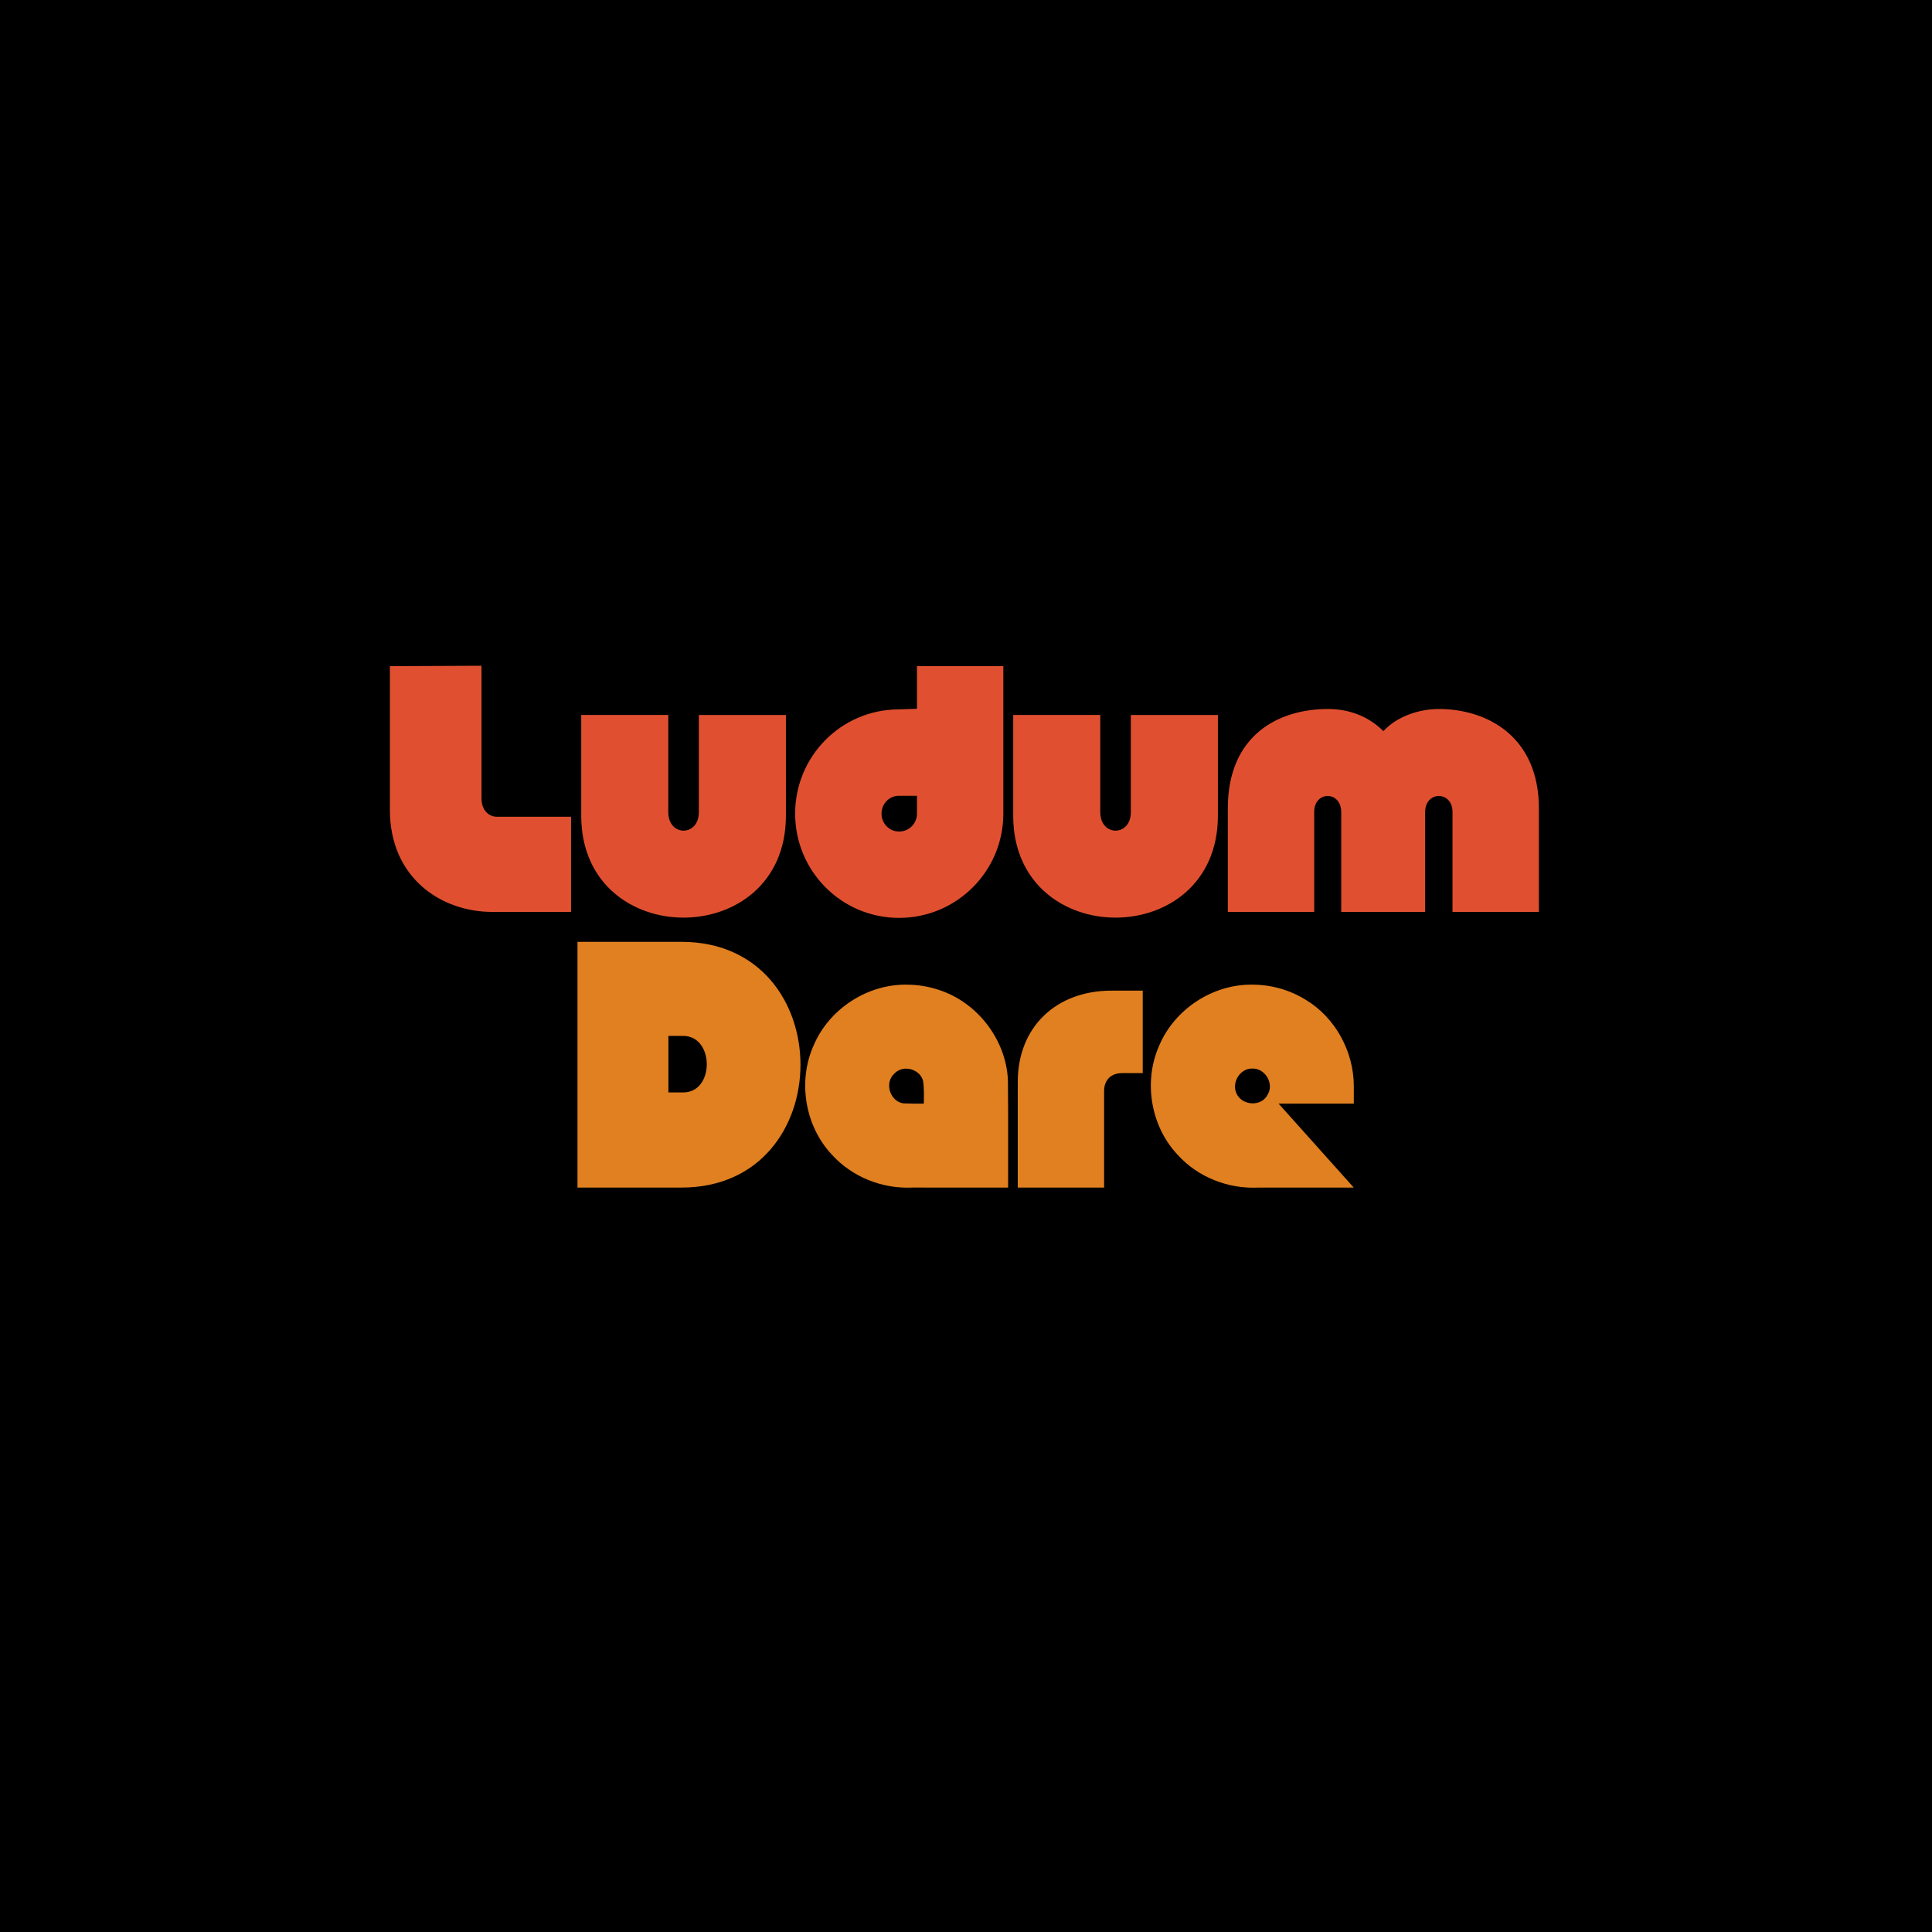
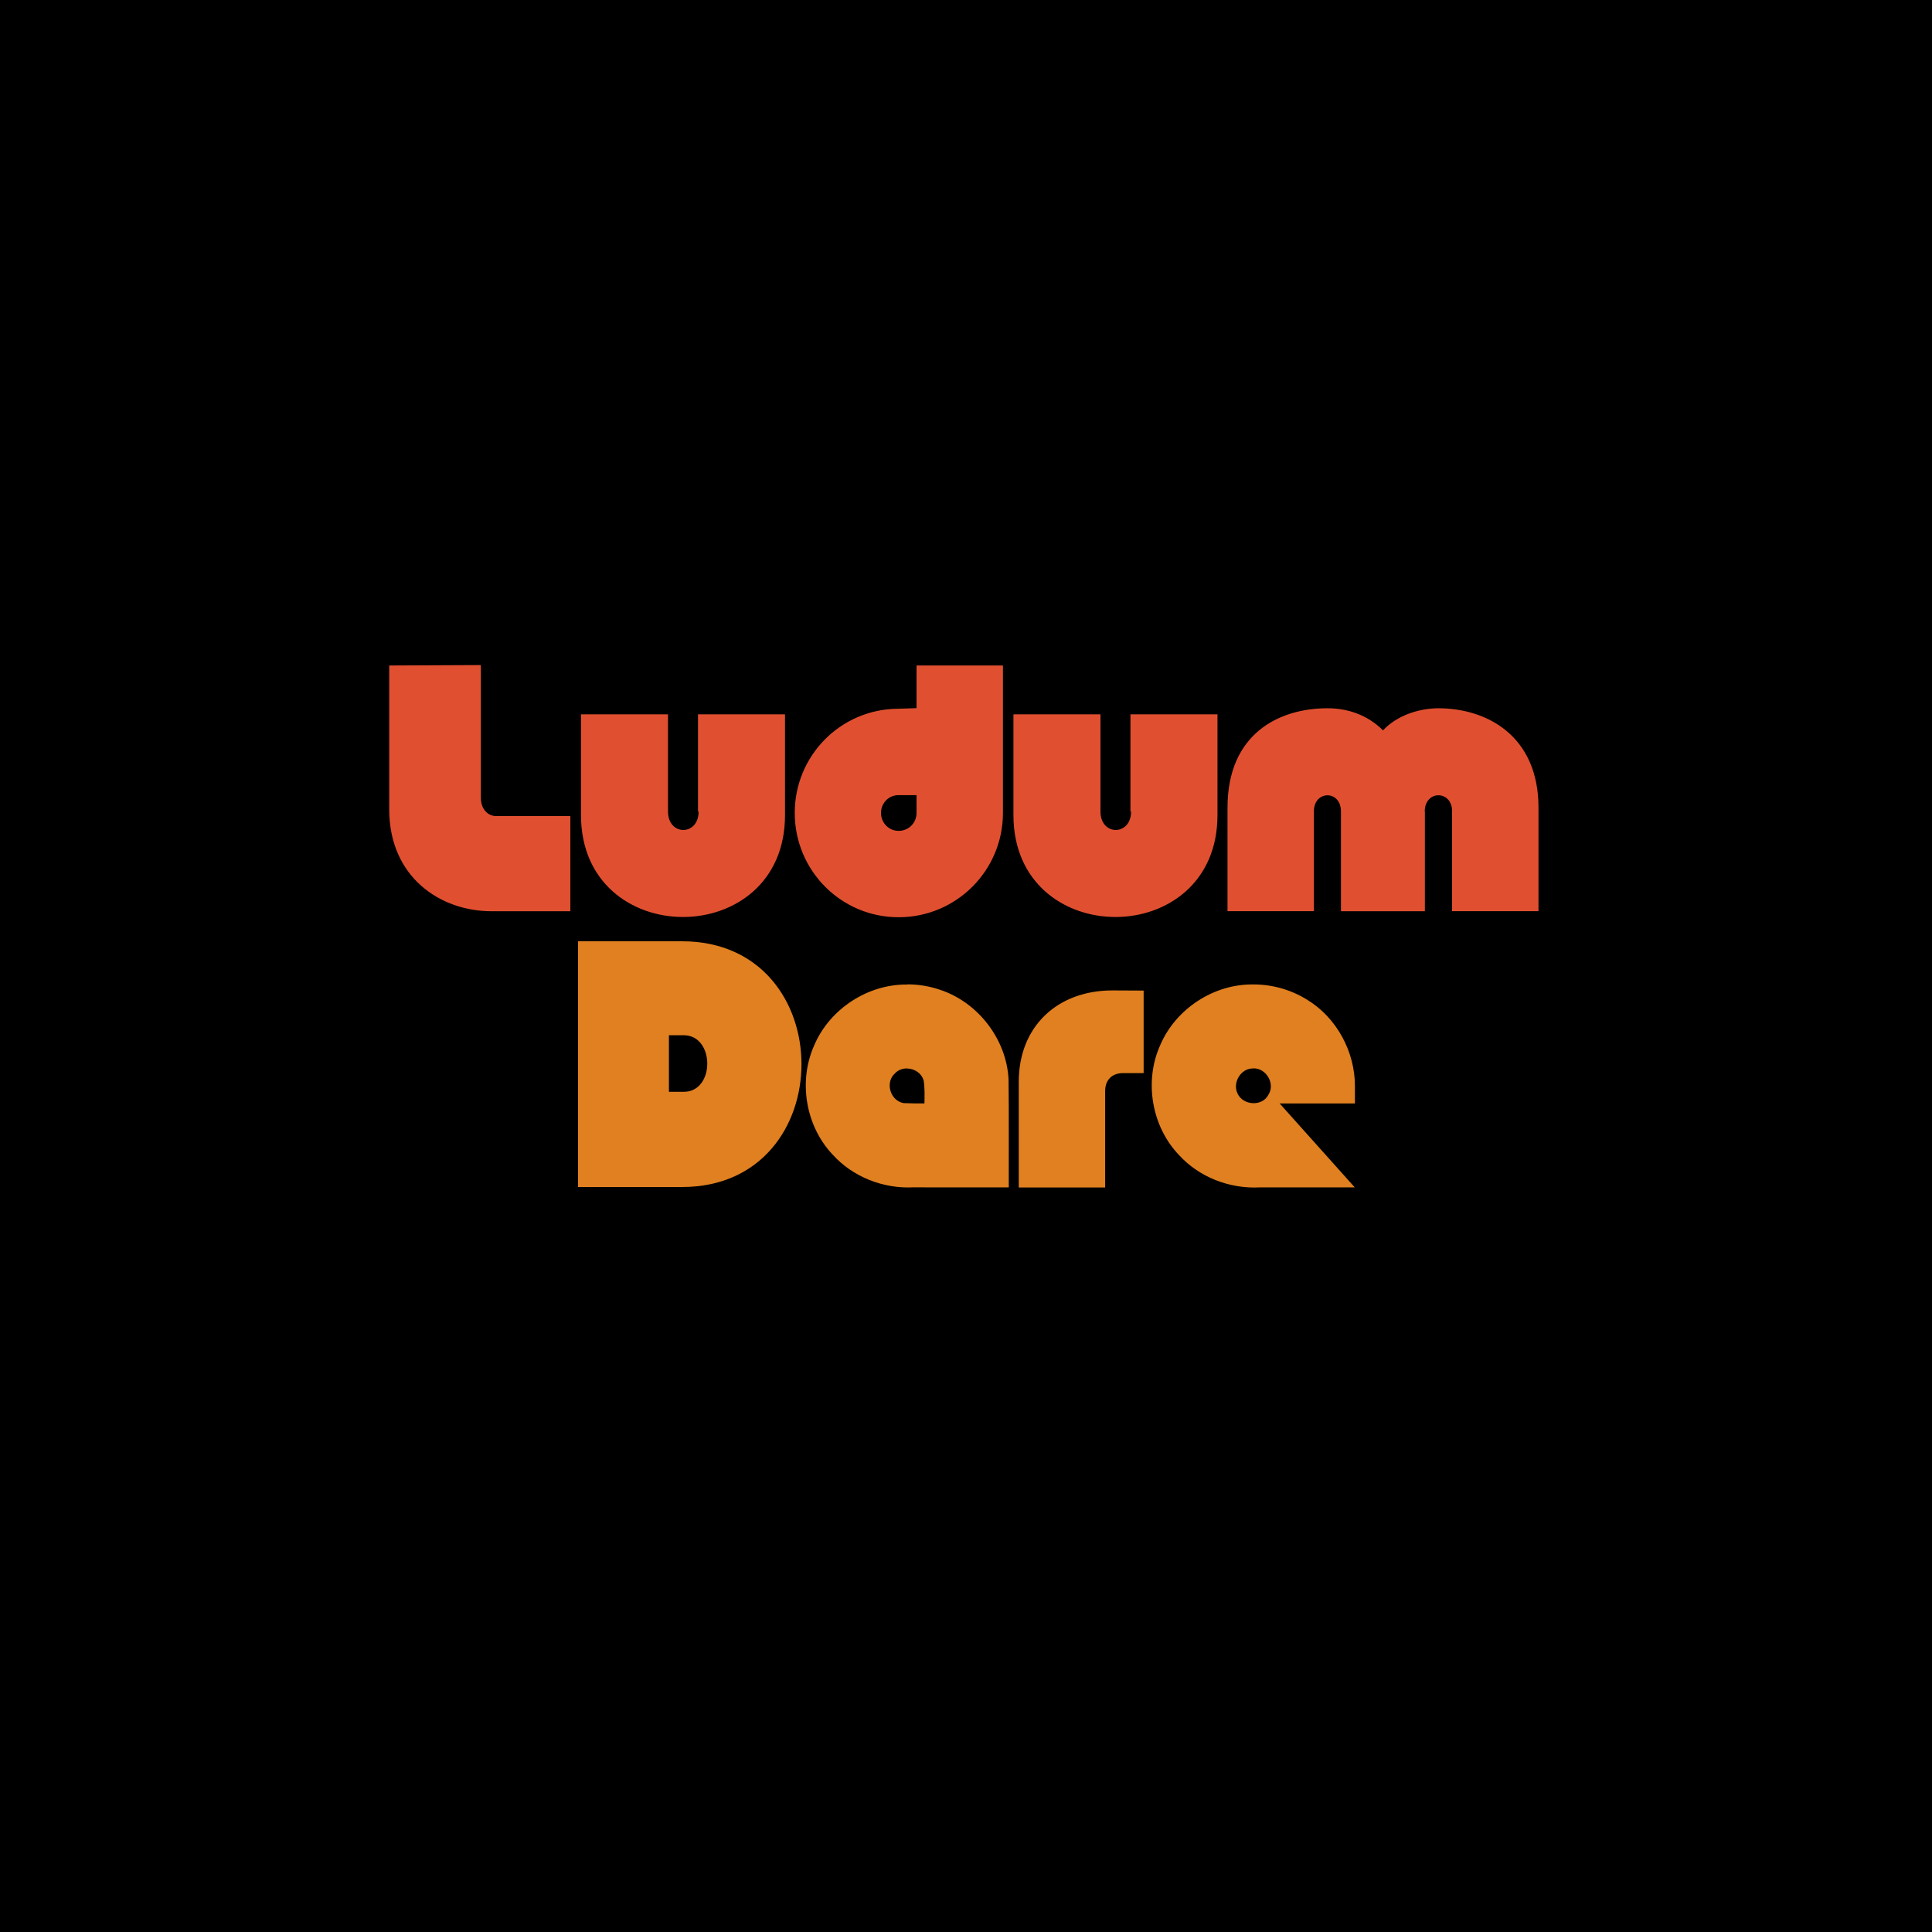
- <svg xmlns="http://www.w3.org/2000/svg" viewBox="0 0 1000 1000" height="1000" width="1000" version="1.1" id="svg2">
-   <defs id="defs6" />
-   <g transform="scale(0.8,0.8)" id="ldlogo">
-     <rect style="opacity:1;fill:#000000;fill-opacity:1" id="bg" width="1250" height="1250" x="0" y="0" />
-     <path style="fill:#e05030;fill-opacity:1;fill-rule:evenodd" d="m 321.411,528.428 c -4.94,0 -9.88,-3.977 -9.88,-11.926 l 0,-85.762 -59.27,0.268 0,92.965 c 0,43.953 33.105,66.036 66.213,66.036 l 50.994,0 0,-61.582 z m 130.734,-2.925 c 0,15.898 -19.761,15.898 -19.761,0 l 0,-62.921 -56.33,0 0,65.19 c 0,87.905 132.423,87.905 132.423,0 l 0,-65.188 -56.33,0 0,62.919 z m 141.131,-94.494 0,27.567 -12.198,0.386 c -36.964,0.331 -66.619,30.401 -66.619,67.447 0,37.253 29.981,67.463 67.231,67.463 37.253,0 67.463,-30.21 67.463,-67.463 l 0,-95.398 -55.875,0 z m -12.198,83.851 12.198,0 0,11.549 c 0,6.361 -4.997,11.588 -11.584,11.588 -6.361,0 -11.356,-5.227 -11.356,-11.588 0,-6.152 4.68,-11.226 10.744,-11.549 z m 150.56,10.643 c 0,15.898 -19.761,15.898 -19.761,0 l 0,-62.921 -56.332,0 0,65.19 c 0,87.905 132.425,87.905 132.425,0 l 0,-65.188 -56.332,0 0,62.919 z m 190.421,0 c 0,-14.083 17.718,-13.857 17.718,-0.228 l 0,64.737 55.877,0 0,-67.01 c 0,-46.564 -33.618,-64.507 -65.418,-64.283 -12.493,0.23 -26.348,4.771 -35.207,14.312 -10.222,-10.222 -23.168,-14.312 -35.889,-14.312 -31.572,0 -64.735,16.583 -64.735,64.283 l 0,67.008 55.877,0 0,-64.735 c 0,-13.629 17.49,-13.855 17.49,0.228 l 0,64.507 54.287,0 0,-64.507 z" id="ludum" />
-     <path style="fill:#e08020;fill-opacity:1;fill-rule:evenodd" d="m 373.628,768.362 67.28,0 c 102.666,0 102.666,-158.999 0,-158.999 l -67.28,0 z m 58.831,-61.555 0,-36.57 9.584,0 c 20.216,0 20.444,36.57 0,36.57 z" id="d" />
-     <path style="fill:#e08020;fill-opacity:1;fill-rule:evenodd" d="m 586.6,637.073 c -25.534,-0.362 -50.244,15.813 -60.185,39.322 -10.393,23.166 -5.631,52.11 11.777,70.626 13.044,14.512 32.75,22.304 52.167,21.32 l 7.372,0 0,0.02 54.513,0 c -0.081,-23.29 0.169,-46.584 -0.134,-69.868 -1.313,-25.996 -19.793,-49.924 -44.508,-57.977 a 65.505,65.505 0 0 0 -21.001,-3.442 z m -0.264,54.336 c 4.794,0.033 9.636,3.013 10.893,7.986 0.732,4.824 0.551,9.738 0.478,14.64 -4.424,0.029 -8.848,0.033 -13.255,-0.167 -8.62,-1.252 -12.375,-13.225 -5.916,-19.126 2.059,-2.309 4.92,-3.352 7.799,-3.332 z m 132.793,-50.473 c -35.659,0 -60.644,23.396 -60.644,59.059 l 0,68.368 55.875,0 0,-62.509 c 0,-6.987 4.395,-11.539 11.539,-11.539 l 13.446,0 0,-53.378 z m 91.101,-3.863 c -25.534,-0.362 -50.241,15.811 -60.183,39.322 -10.466,23.314 -5.558,52.472 12.094,70.984 13.111,14.396 32.806,22.017 52.173,20.981 l 61.559,0 -48.642,-54.342 48.684,0 0,-11.253 c 0,-22.194 -11.775,-44.201 -30.926,-55.783 -10.352,-6.493 -22.546,-9.929 -34.76,-9.909 z m 0,54.289 c 8.317,-0.34 14.39,9.886 9.852,16.976 -3.954,7.896 -16.455,7.018 -20.025,-0.734 -3.415,-6.994 2.129,-16.467 10.173,-16.244 z" id="are" />
+ <svg xmlns="http://www.w3.org/2000/svg" height="1e3" width="1e3" version="1.1" viewBox="0 0 1000 1000">
+   <g transform="scale(.8)">
+     <rect y="0" width="1.25e3" x="0" height="1.25e3" />
+     <g fill-rule="evenodd">
+       <path d="m321 528c-4.94 0-9.88-3.98-9.88-11.9v-85.8l-59.3 0.268v93c0 44 33.1 66 66.2 66h51v-61.6zm131-2.93c0 15.9-19.8 15.9-19.8 0v-62.9h-56.3v65.2c0 87.9 132 87.9 132 0v-65.2h-56.3v62.9zm141-94.5v27.6l-12.2 0.386c-37 0.331-66.6 30.4-66.6 67.4 0 37.3 30 67.5 67.2 67.5 37.3 0 67.5-30.2 67.5-67.5v-95.4h-55.9zm-12.2 83.9h12.2v11.5c0 6.36-5 11.6-11.6 11.6-6.36 0-11.4-5.23-11.4-11.6 0-6.15 4.68-11.2 10.7-11.5zm151 10.6c0 15.9-19.8 15.9-19.8 0v-62.9h-56.3v65.2c0 87.9 132 87.9 132 0v-65.2h-56.3v62.9zm190 0c0-14.1 17.7-13.9 17.7-0.228v64.7h55.9v-67c0-46.6-33.6-64.5-65.4-64.3-12.5 0.23-26.3 4.77-35.2 14.3-10.2-10.2-23.2-14.3-35.9-14.3-31.6 0-64.7 16.6-64.7 64.3v67h55.9v-64.7c0-13.6 17.5-13.9 17.5 0.228v64.5h54.3v-64.5z" fill="#e05030" />
+       <path d="m374 768h67.3c103 0 103-159 0-159h-67.3zm58.8-61.6v-36.6h9.58c20.2 0 20.4 36.6 0 36.6z" fill="#e08020" />
+       <path d="m587 637c-25.5-0.362-50.2 15.8-60.2 39.3-10.4 23.2-5.63 52.1 11.8 70.6 13 14.5 32.8 22.3 52.2 21.3h7.37v0.02h54.5c-0.081-23.3 0.169-46.6-0.134-69.9-1.31-26-19.8-49.9-44.5-58a65.5 65.5 0 0 0 -21 -3.44zm-0.264 54.3c4.79 0.033 9.64 3.01 10.9 7.99 0.732 4.82 0.551 9.74 0.478 14.6-4.42 0.029-8.85 0.033-13.3-0.167-8.62-1.25-12.4-13.2-5.92-19.1 2.06-2.31 4.92-3.35 7.8-3.33zm133-50.5c-35.7 0-60.6 23.4-60.6 59.1v68.4h55.9v-62.5c0-6.99 4.4-11.5 11.5-11.5h13.4v-53.4zm91.1-3.86c-25.5-0.362-50.2 15.8-60.2 39.3-10.5 23.3-5.56 52.5 12.1 71 13.1 14.4 32.8 22 52.2 21h61.6l-48.6-54.3h48.7v-11.3c0-22.2-11.8-44.2-30.9-55.8-10.4-6.49-22.5-9.93-34.8-9.91zm0 54.3c8.32-0.34 14.4 9.89 9.85 17-3.95 7.9-16.5 7.02-20-0.734-3.42-6.99 2.13-16.5 10.2-16.2z" fill="#e08020" />
+     </g>
  </g>
</svg>
